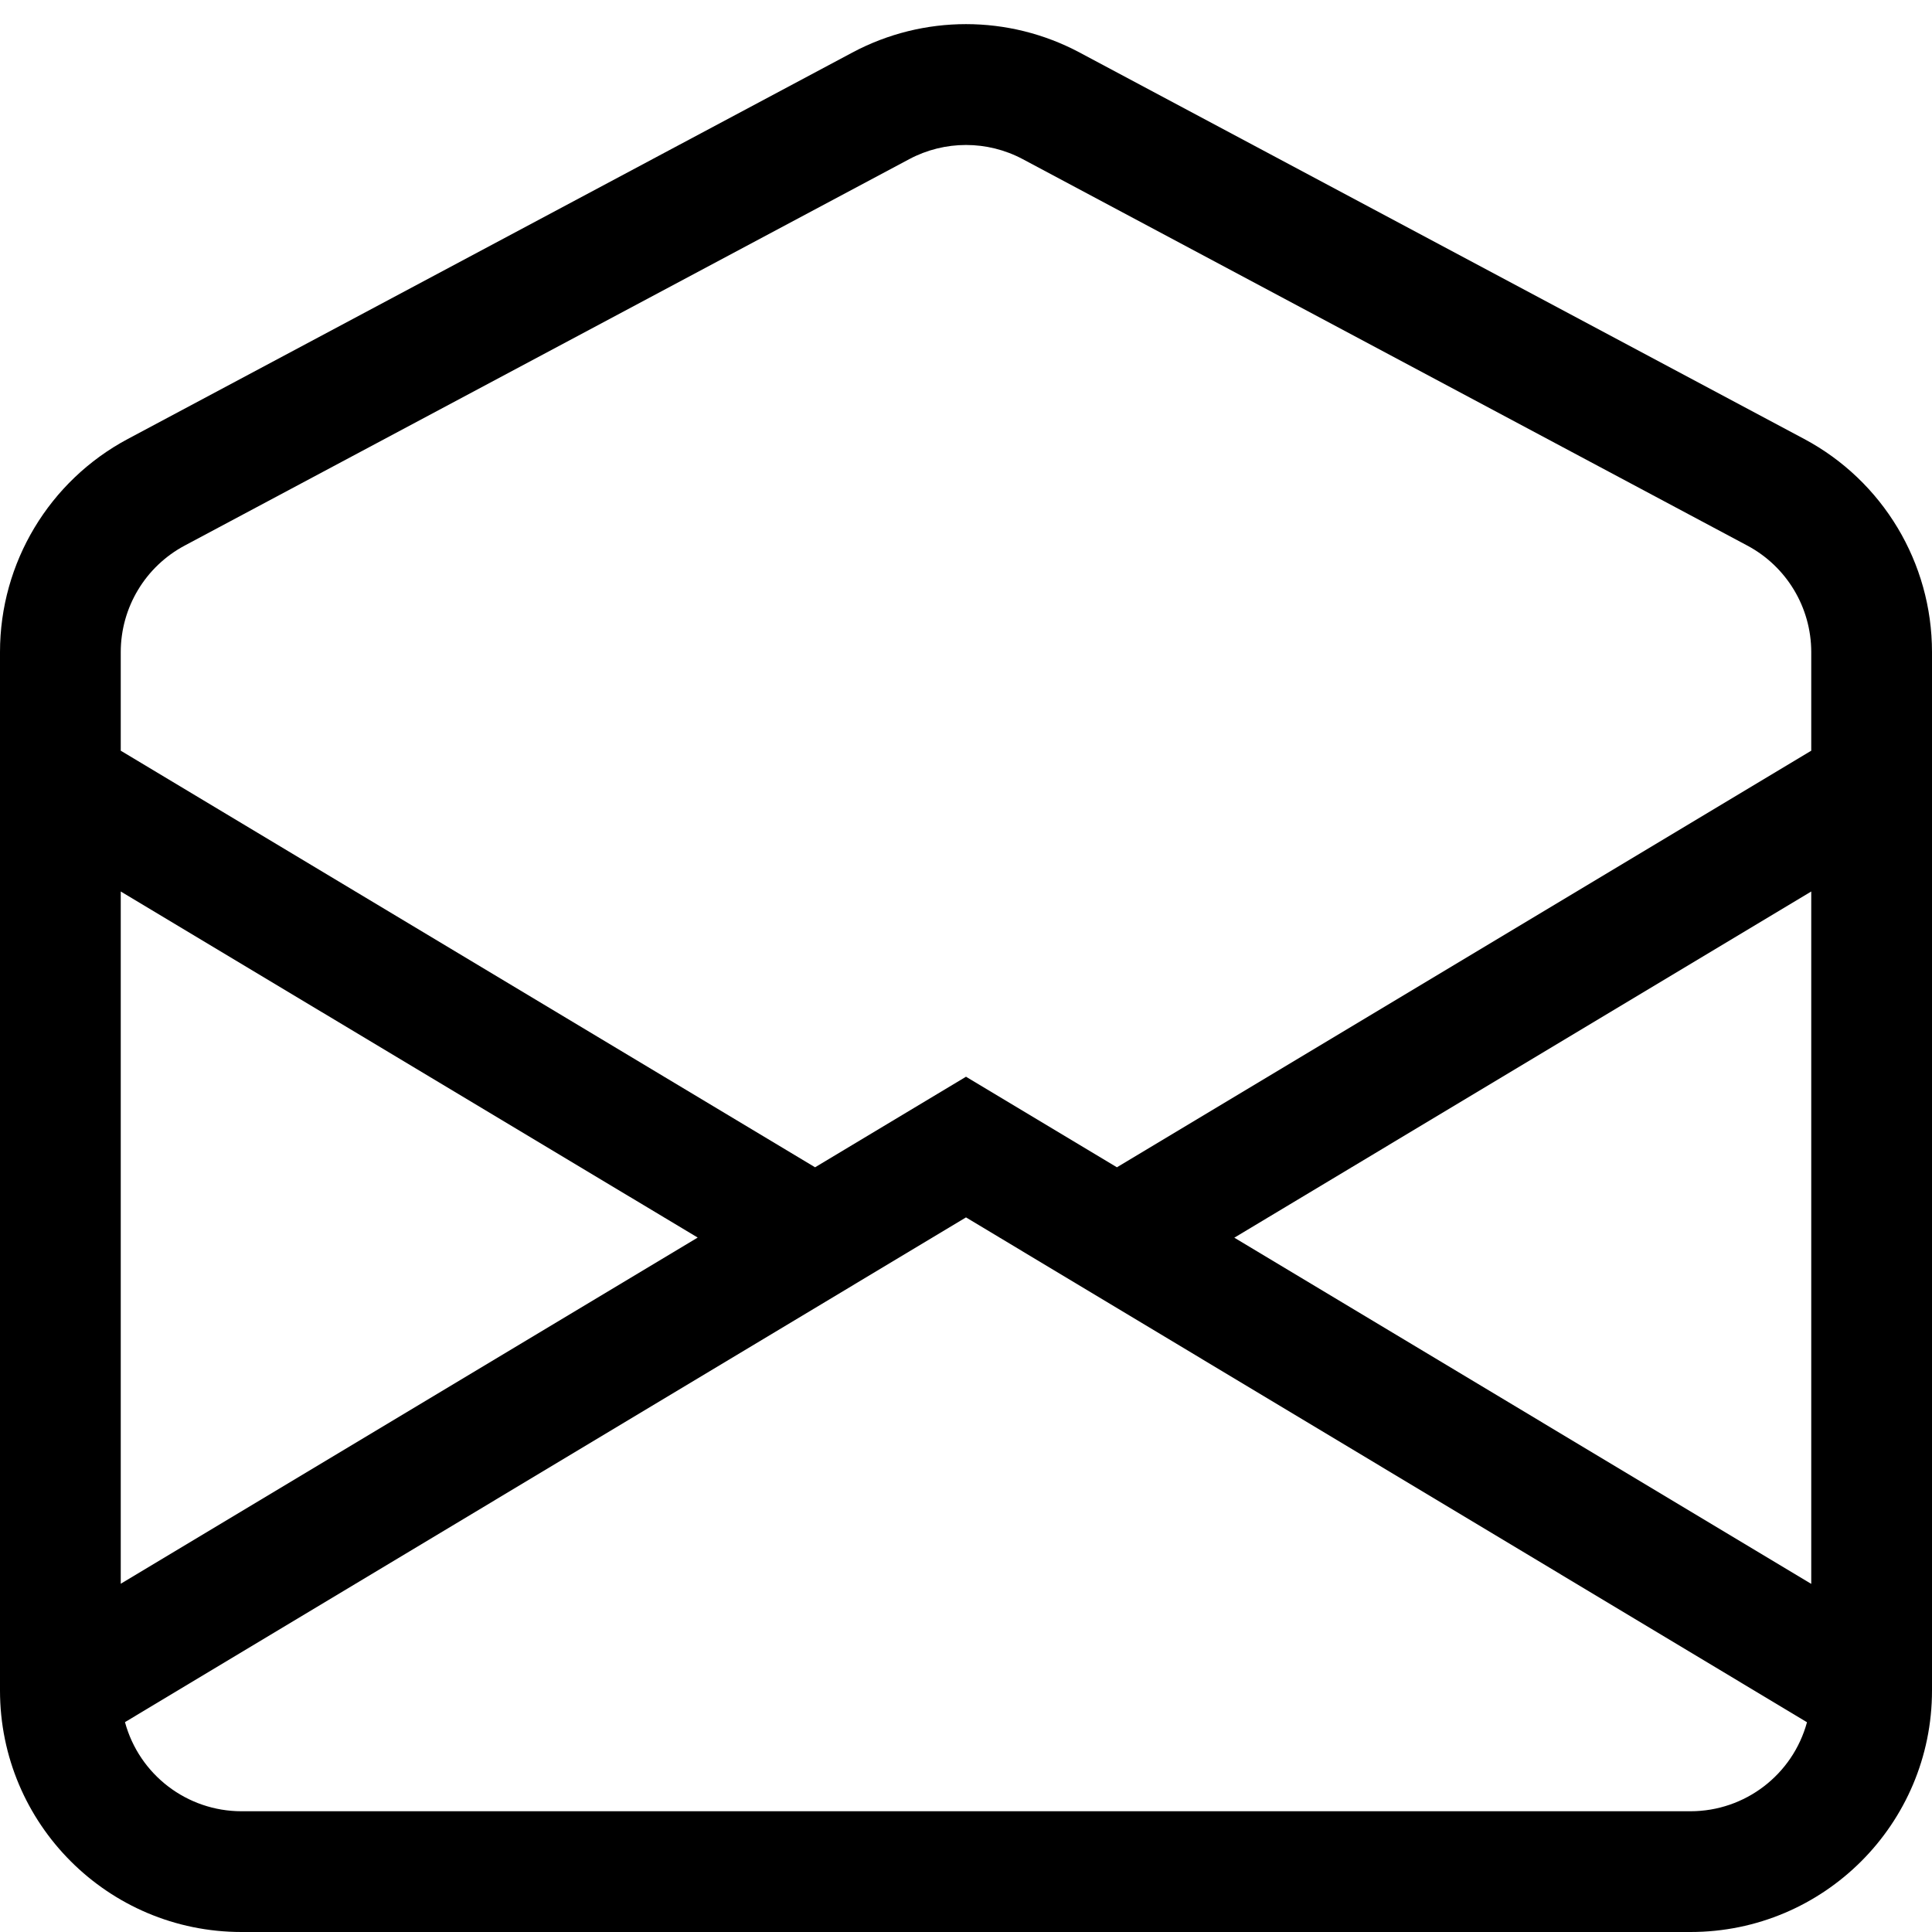
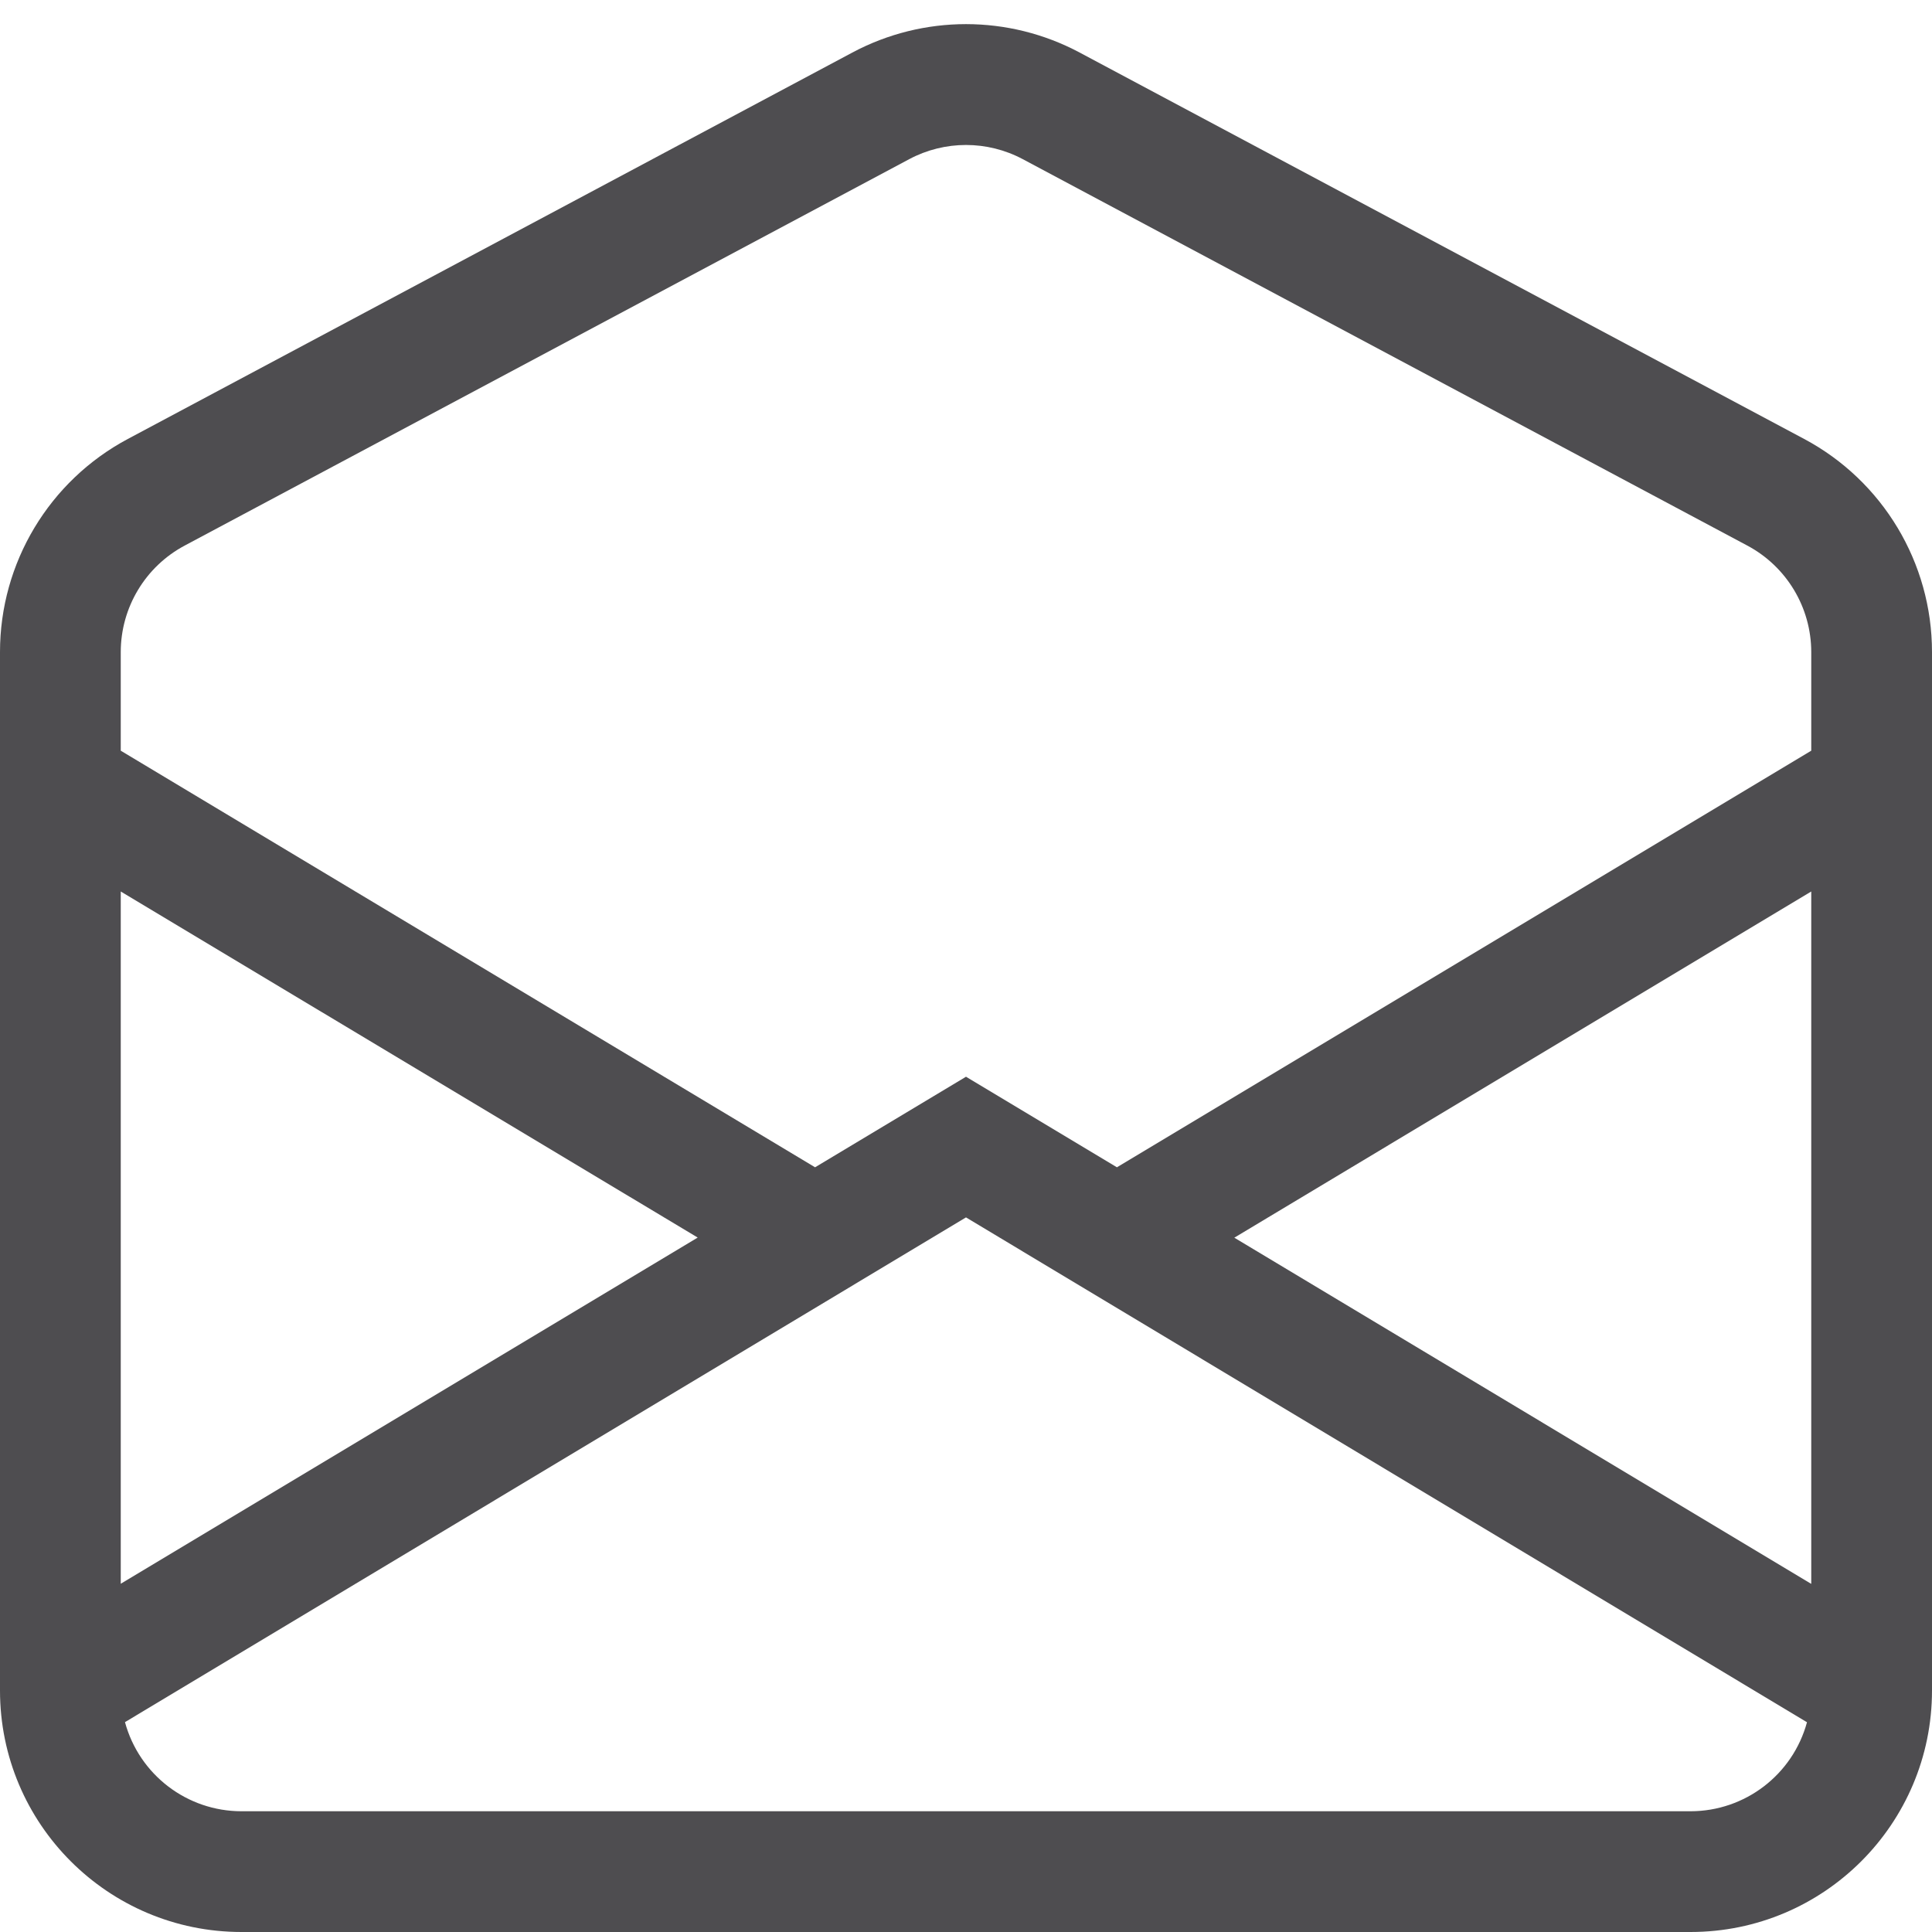
- <svg xmlns="http://www.w3.org/2000/svg" width="16" height="16" fill="currentColor" class="bi bi-envelope-open" viewBox="0 0 16 16">
+ <svg xmlns="http://www.w3.org/2000/svg" width="16" height="16" fill="#4e4d50" class="bi bi-envelope-open" viewBox="0 0 16 16">
  <path d="M8.47 1.318a1 1 0 0 0-.94 0l-6 3.2A1 1 0 0 0 1 5.4v.817l5.75 3.45L8 8.917l1.25.75L15 6.217V5.4a1 1 0 0 0-.53-.882l-6-3.2ZM15 7.383l-4.778 2.867L15 13.117V7.383Zm-.035 6.88L8 10.082l-6.965 4.18A1 1 0 0 0 2 15h12a1 1 0 0 0 .965-.738ZM1 13.116l4.778-2.867L1 7.383v5.734ZM7.059.435a2 2 0 0 1 1.882 0l6 3.2A2 2 0 0 1 16 5.4V14a2 2 0 0 1-2 2H2a2 2 0 0 1-2-2V5.4a2 2 0 0 1 1.059-1.765l6-3.2Z" />
</svg>
